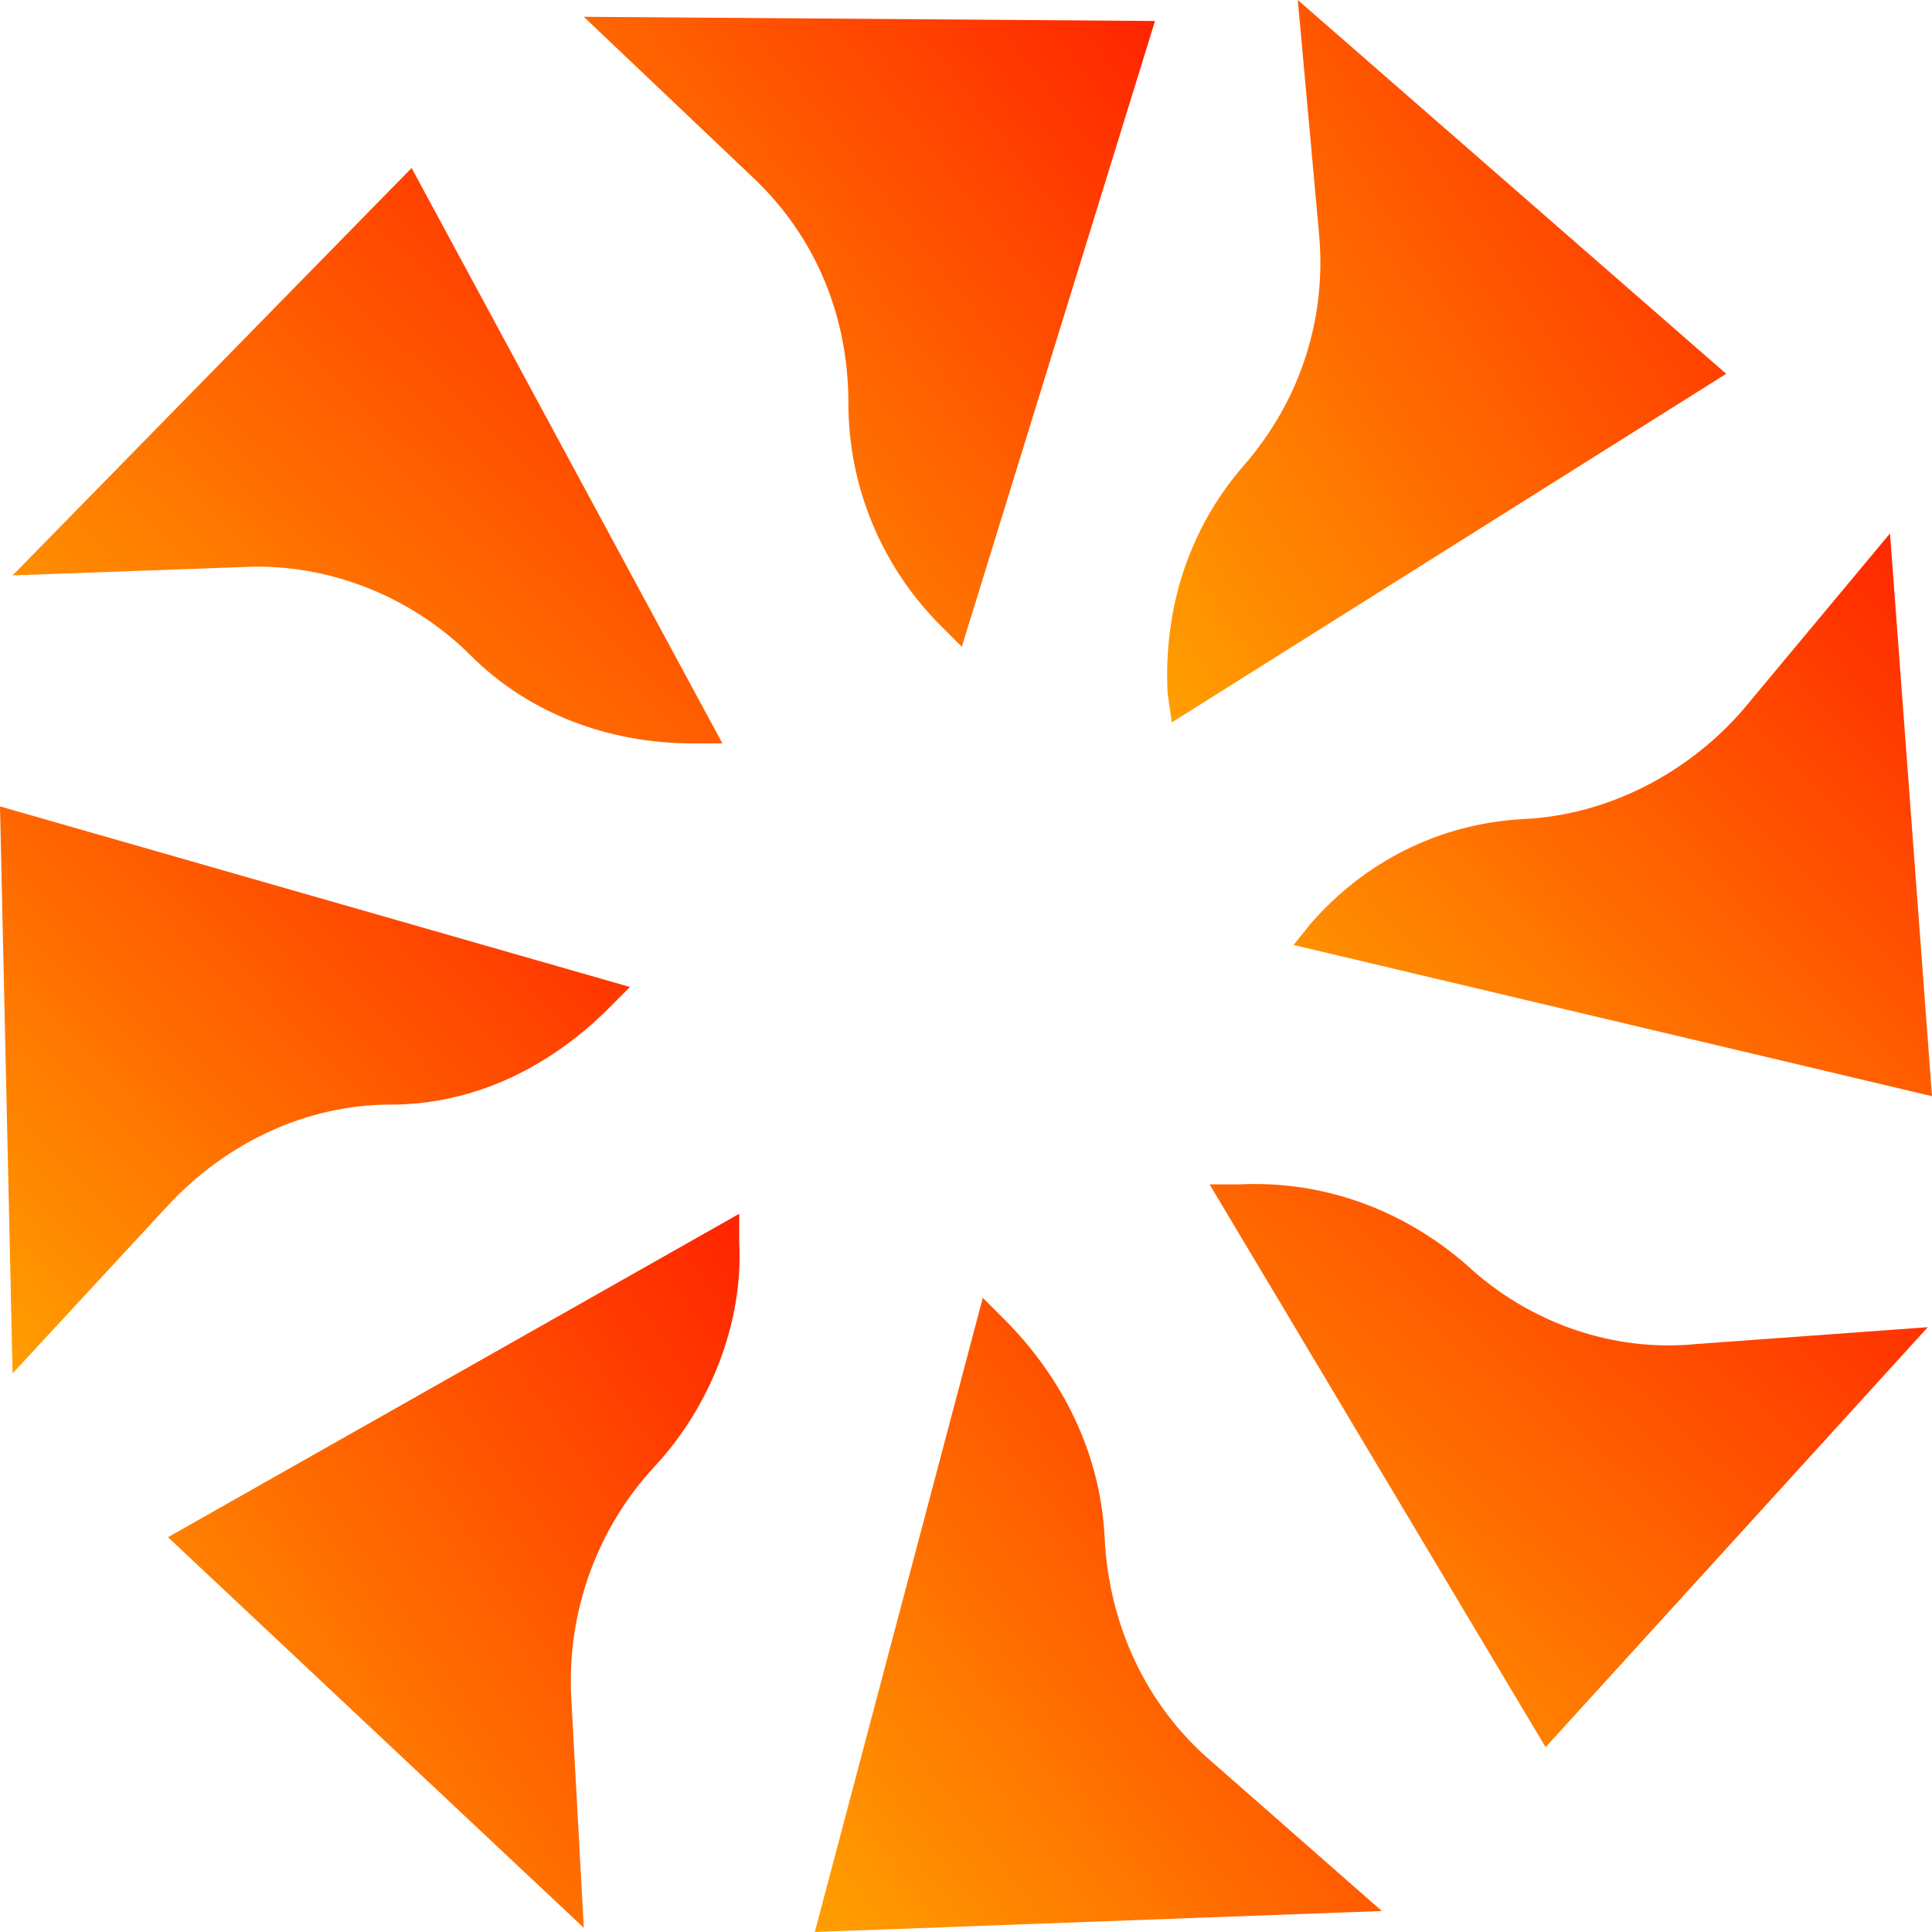
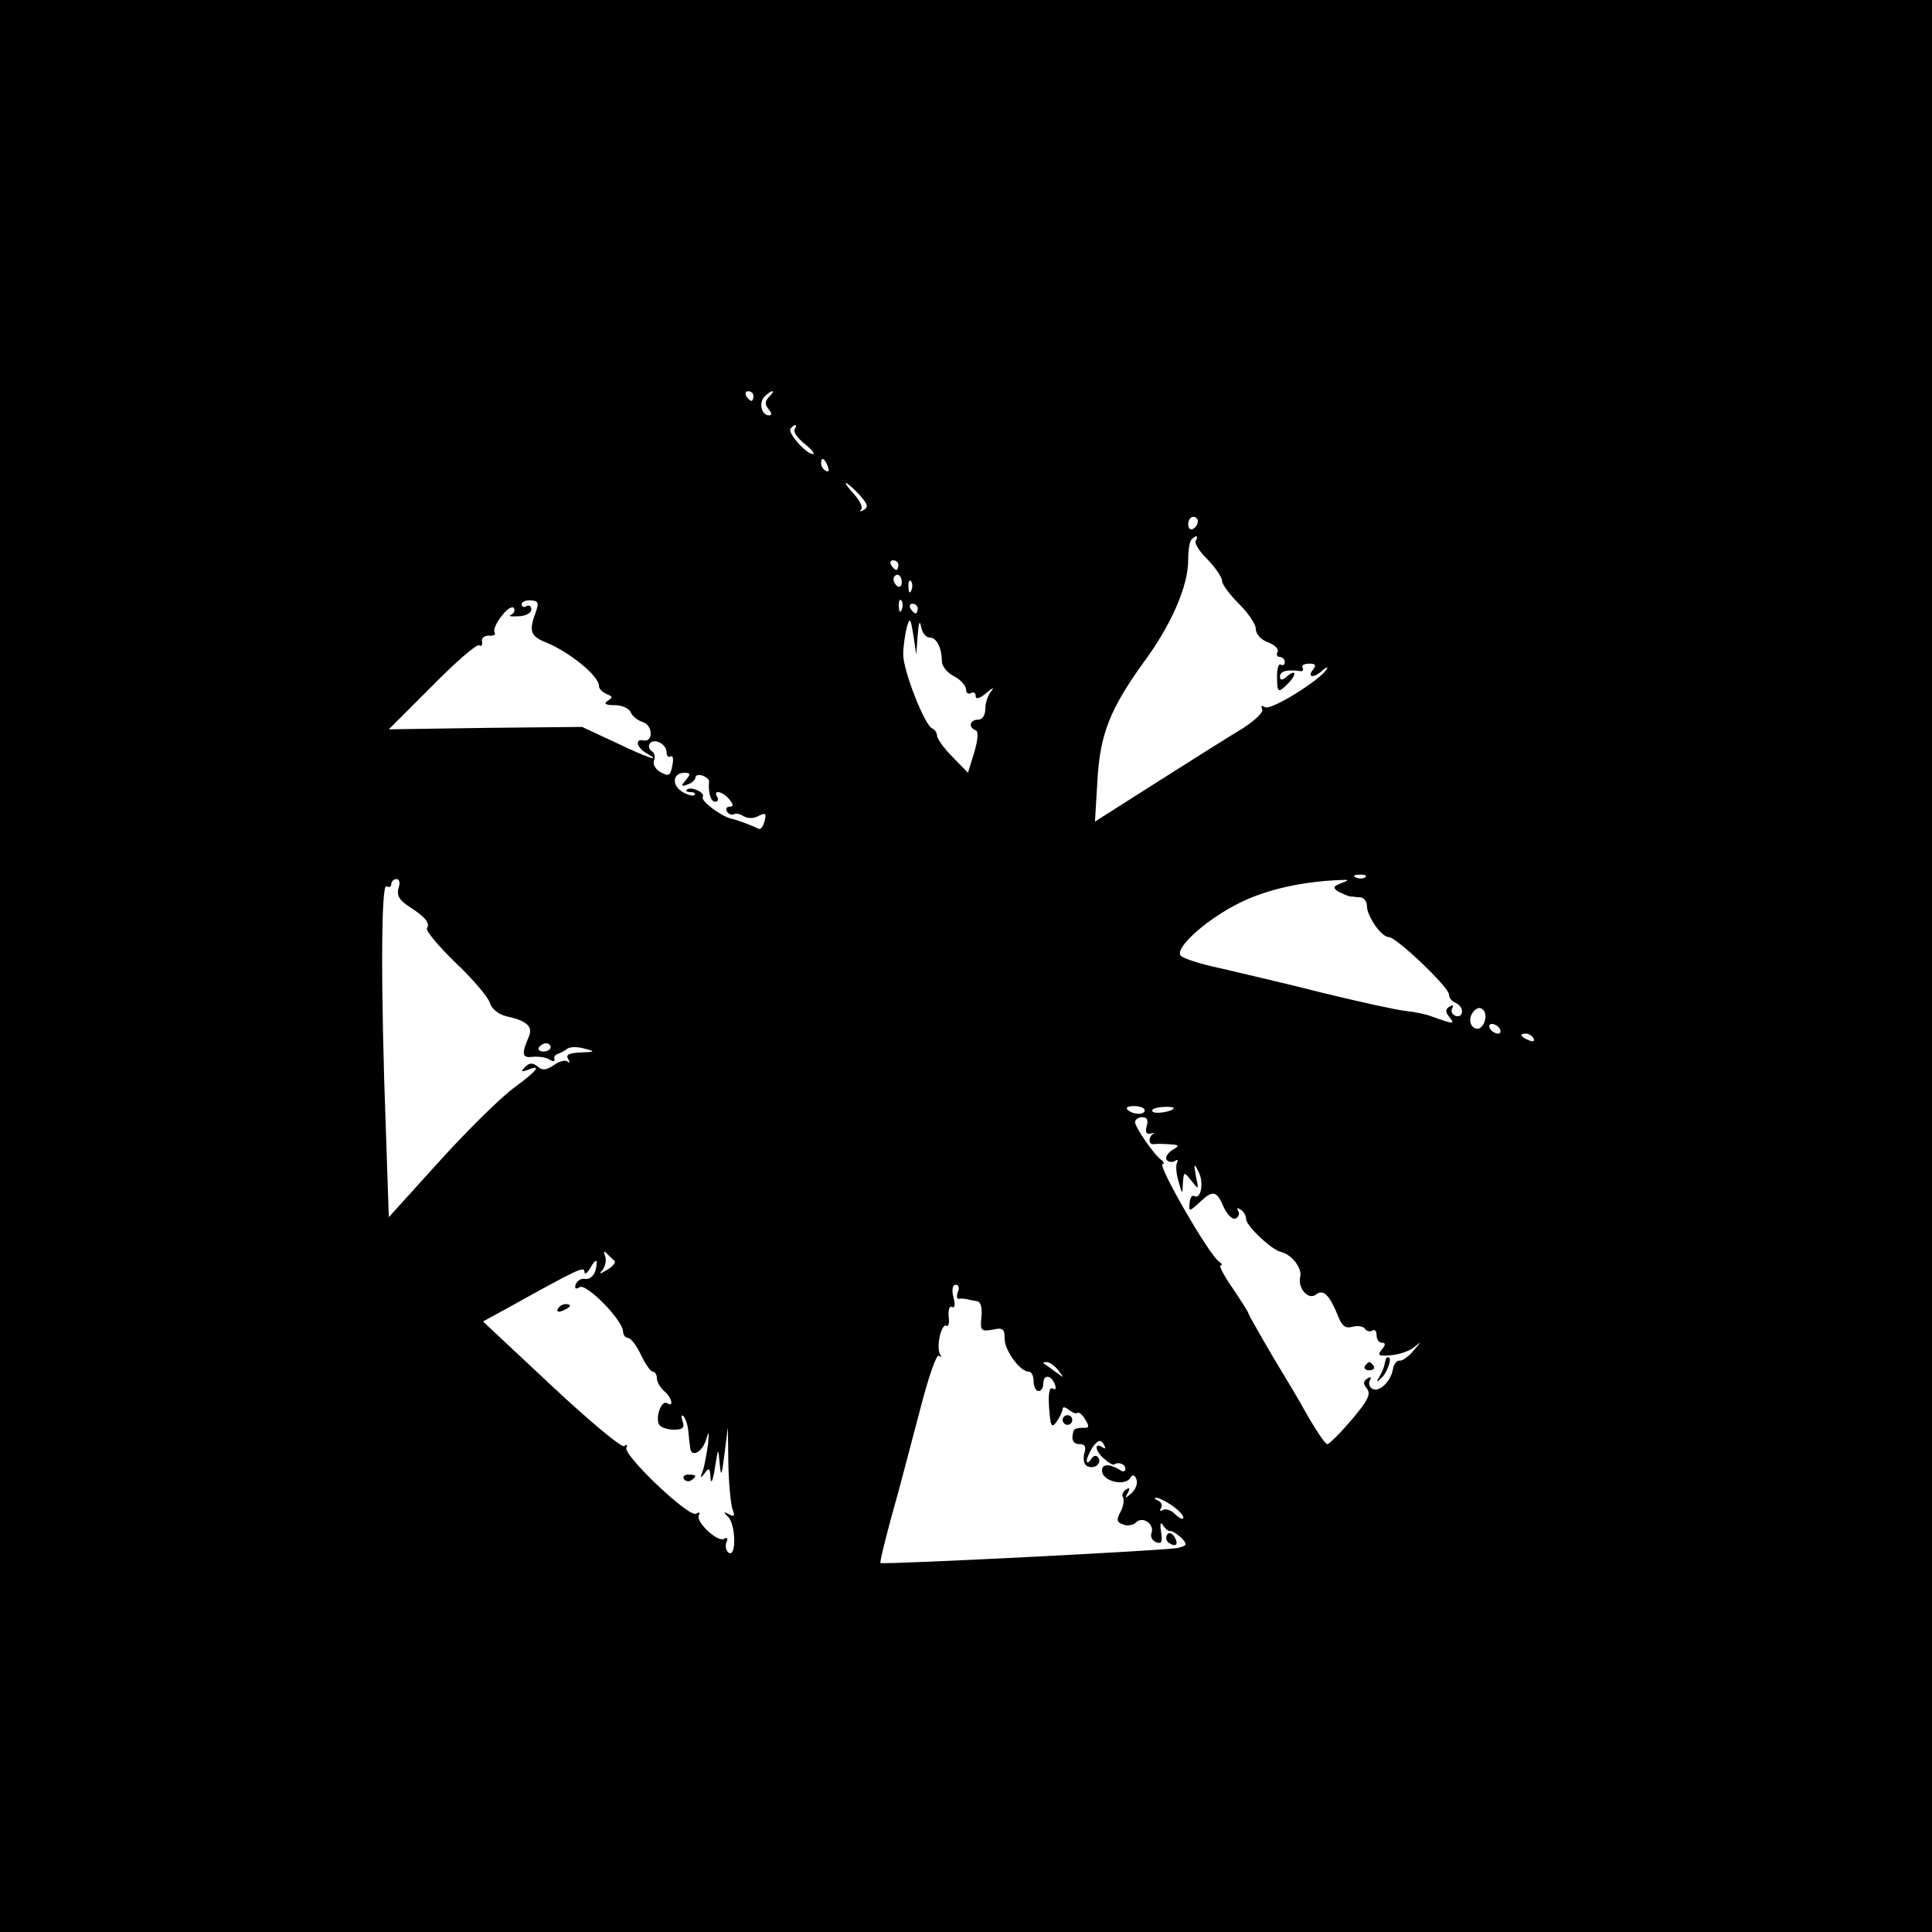
- <svg xmlns="http://www.w3.org/2000/svg" width="46" height="46" viewBox="0 0 46 46" fill="none">
-   <path d="M13.9 0.4L17.9 4.2C19.4 5.6 20.2 7.5 20.2 9.6C20.2 11.6 21 13.5 22.4 14.9L22.9 15.4L27.5 0.5" fill="url(#paint0_linear)" />
-   <path d="M0.3 13.7L5.8 13.5C7.8 13.4 9.8 14.2 11.2 15.6C12.6 17 14.5 17.7 16.5 17.7H17.2L9.8 4" fill="url(#paint1_linear)" />
-   <path d="M0.3 32.7L4 28.7C5.4 27.2 7.3 26.3 9.3 26.3C11.3 26.3 13.1 25.4 14.5 24L15 23.5L0 19.2" fill="url(#paint2_linear)" />
-   <path d="M13.9 45.9L13.6 40.4C13.5 38.4 14.2 36.4 15.6 34.9C16.9 33.5 17.7 31.5 17.6 29.6V28.9L4 36.6" fill="url(#paint3_linear)" />
-   <path d="M32.9 45.5L28.8 41.9C27.3 40.6 26.4 38.7 26.3 36.6C26.2 34.6 25.3 32.8 23.9 31.4L23.4 30.9L19.4 46" fill="url(#paint4_linear)" />
-   <path d="M45.9 31.6L40.4 32C38.4 32.2 36.4 31.5 34.9 30.1C33.4 28.8 31.5 28.1 29.5 28.2H28.8L36.8 41.6" fill="url(#paint5_linear)" />
-   <path d="M45 12.7L41.5 16.9C40.2 18.4 38.3 19.4 36.3 19.5C34.3 19.6 32.5 20.5 31.2 22L30.8 22.5L46 26.1" fill="url(#paint6_linear)" />
-   <path d="M30.9 0L31.4 5.5C31.6 7.5 31 9.5 29.6 11.1C28.3 12.6 27.7 14.5 27.8 16.5L27.9 17.2L41.1 8.9" fill="url(#paint7_linear)" />
-   <defs>
-     <linearGradient id="paint0_linear" x1="28.924" y1="-6.965" x2="3.758" y2="12.715" gradientUnits="userSpaceOnUse">
-       <stop stop-color="#FF0000" />
-       <stop offset="1" stop-color="#FFC700" />
-     </linearGradient>
-     <linearGradient id="paint1_linear" x1="18.97" y1="-2.727" x2="-4.668" y2="22.423" gradientUnits="userSpaceOnUse">
-       <stop stop-color="#FF0000" />
-       <stop offset="1" stop-color="#FFC700" />
-     </linearGradient>
-     <linearGradient id="paint2_linear" x1="16.571" y1="12.572" x2="-6.746" y2="34.917" gradientUnits="userSpaceOnUse">
-       <stop stop-color="#FF0000" />
-       <stop offset="1" stop-color="#FFC700" />
-     </linearGradient>
-     <linearGradient id="paint3_linear" x1="19.034" y1="20.553" x2="-8.448" y2="39.527" gradientUnits="userSpaceOnUse">
-       <stop stop-color="#FF0000" />
-       <stop offset="1" stop-color="#FFC700" />
-     </linearGradient>
-     <linearGradient id="paint4_linear" x1="34.314" y1="23.486" x2="9.068" y2="42.953" gradientUnits="userSpaceOnUse">
-       <stop stop-color="#FF0000" />
-       <stop offset="1" stop-color="#FFC700" />
-     </linearGradient>
-     <linearGradient id="paint5_linear" x1="47.691" y1="21.607" x2="24.614" y2="46.988" gradientUnits="userSpaceOnUse">
-       <stop stop-color="#FF0000" />
-       <stop offset="1" stop-color="#FFC700" />
-     </linearGradient>
-     <linearGradient id="paint6_linear" x1="47.592" y1="6.121" x2="24.432" y2="28.779" gradientUnits="userSpaceOnUse">
-       <stop stop-color="#FF0000" />
-       <stop offset="1" stop-color="#FFC700" />
-     </linearGradient>
-     <linearGradient id="paint7_linear" x1="42.494" y1="-8.445" x2="15.034" y2="9.883" gradientUnits="userSpaceOnUse">
-       <stop stop-color="#FF0000" />
-       <stop offset="1" stop-color="#FFC700" />
-     </linearGradient>
-   </defs>
+ <svg xmlns="http://www.w3.org/2000/svg" version="1.0" width="400pt" height="400pt" viewBox="0 0 400 400" preserveAspectRatio="xMidYMid meet">
+   <g transform="translate(0,400) scale(0.1,-0.1)" fill="#000000" stroke="none">
+     <path d="M0 2000 l0 -2000 2000 0 2000 0 0 2000 0 2000 -2000 0 -2000 0 0 -2000z m1560 1180 c0 -5 -2 -10 -4 -10 -3 0 -8 5 -11 10 -3 6 -1 10 4 10 6 0 11 -4 11 -10z m32 -2 c-8 -8 -9 -15 -1 -25 7 -8 8 -13 1 -13 -15 0 -22 26 -9 39 6 6 13 11 16 11 3 0 0 -5 -7 -12z m53 -67 c-3 -5 7 -19 21 -30 15 -12 22 -21 17 -21 -14 0 -54 45 -46 53 9 10 15 9 8 -2z m69 -77 c3 -8 2 -12 -4 -9 -6 3 -10 10 -10 16 0 14 7 11 14 -7z m65 -58 c17 -19 20 -26 9 -32 -7 -4 -10 -3 -5 1 4 5 -3 19 -15 32 -12 13 -19 23 -16 23 2 0 15 -11 27 -24z m701 -55 c0 -6 -4 -13 -10 -16 -5 -3 -10 1 -10 9 0 9 5 16 10 16 6 0 10 -4 10 -9z m-4 -40 c-4 -5 7 -23 24 -39 16 -17 30 -37 30 -44 0 -8 16 -29 35 -48 19 -19 35 -42 35 -52 0 -11 11 -23 26 -28 14 -6 22 -14 19 -20 -3 -5 -1 -10 4 -10 6 0 11 -5 11 -11 0 -5 -4 -8 -8 -5 -5 3 -8 -8 -8 -25 0 -33 2 -35 22 -15 19 19 18 32 -1 16 -10 -9 -15 -9 -15 -1 0 11 13 15 39 12 7 -2 11 1 8 6 -3 5 3 9 13 9 14 0 16 -3 8 -13 -13 -17 4 -17 21 0 8 6 11 7 8 2 -12 -22 -116 -87 -128 -79 -7 4 -9 3 -6 -4 4 -6 -14 -23 -40 -40 -27 -16 -106 -66 -177 -111 l-129 -82 5 83 c5 97 26 150 96 247 57 77 92 158 92 211 0 20 3 40 7 43 9 10 15 8 9 -2z m-616 -51 c0 -5 -2 -10 -4 -10 -3 0 -8 5 -11 10 -3 6 -1 10 4 10 6 0 11 -4 11 -10z m7 -35 c0 -8 -4 -12 -9 -9 -4 3 -8 9 -8 15 0 5 4 9 8 9 5 0 9 -7 9 -15z m20 -17 c-3 -8 -6 -5 -6 6 -1 11 2 17 5 13 3 -3 4 -12 1 -19z m-778 -46 c-14 -37 -11 -49 19 -61 50 -20 112 -70 112 -91 0 -6 7 -13 16 -17 13 -5 13 -7 2 -14 -9 -6 -4 -9 15 -9 15 0 30 -7 33 -15 3 -8 15 -17 25 -20 21 -7 22 -42 1 -38 -18 4 -14 -15 6 -26 36 -21 2 -10 -64 22 l-69 32 -200 -2 -200 -3 89 89 c49 50 93 88 98 85 5 -3 7 0 6 8 -2 7 5 12 14 12 10 -1 15 2 12 7 -3 5 4 21 15 34 10 14 22 21 25 16 3 -5 0 -11 -6 -14 -7 -2 -1 -4 14 -3 16 0 28 7 28 14 0 7 -4 10 -10 7 -5 -3 -10 -2 -10 4 0 5 9 9 19 8 16 -1 17 -5 10 -25z m758 6 c-3 -8 -6 -5 -6 6 -1 11 2 17 5 13 3 -3 4 -12 1 -19z m33 2 c0 -5 -2 -10 -4 -10 -3 0 -8 5 -11 10 -3 6 -1 10 4 10 6 0 11 -4 11 -10z m0 -55 c2 26 4 32 7 18 2 -13 10 -23 18 -23 14 0 25 -21 25 -49 0 -10 11 -24 25 -31 14 -7 25 -20 25 -27 0 -8 5 -11 10 -8 6 3 10 1 10 -6 0 -8 9 -5 23 7 12 10 16 12 10 4 -7 -8 -13 -24 -13 -37 0 -14 -6 -23 -15 -23 -17 0 -21 -16 -5 -22 6 -2 5 -19 -3 -46 l-13 -42 -32 33 c-18 18 -32 38 -32 44 0 6 -5 13 -10 15 -15 5 -60 119 -60 153 0 17 4 41 7 55 7 23 8 21 14 -15 l6 -40 3 40z m-520 -242 c0 -8 4 -12 9 -9 4 3 6 -6 3 -19 -4 -21 -7 -23 -24 -14 -11 6 -17 17 -14 24 3 8 1 17 -5 20 -5 4 -7 10 -4 15 8 13 35 0 35 -17z m40 -58 c-11 -13 -10 -14 4 -9 9 3 16 10 16 15 0 4 7 6 15 3 8 -3 14 -9 13 -12 -2 -22 3 -42 13 -42 5 0 7 5 4 10 -10 16 11 12 25 -5 9 -11 9 -15 1 -15 -7 0 -9 -5 -6 -10 4 -6 10 -8 14 -6 4 3 13 1 21 -4 8 -5 21 -5 31 1 14 7 16 5 12 -11 -3 -11 -8 -18 -12 -16 -12 6 -46 19 -57 21 -21 5 -64 37 -59 45 6 9 -25 23 -33 15 -3 -3 1 -5 8 -5 7 0 11 -3 8 -6 -3 -3 -15 0 -26 7 -22 14 -19 39 5 39 13 0 13 -3 3 -15z m1407 -201 c-3 -3 -12 -4 -19 -1 -8 3 -5 6 6 6 11 1 17 -2 13 -5z m-2002 -23 c-4 -15 2 -25 22 -38 33 -21 44 -34 37 -45 -3 -5 24 -37 59 -71 36 -34 68 -72 71 -83 4 -13 18 -24 34 -28 42 -9 56 -21 47 -42 -16 -37 -14 -45 8 -42 12 1 28 -1 35 -6 7 -4 11 -4 10 1 -2 4 2 10 7 11 6 2 15 7 20 11 6 4 21 4 35 0 23 -6 23 -7 -8 -8 -24 -1 -31 -5 -26 -13 4 -7 4 -10 -1 -6 -4 4 -17 1 -28 -7 -16 -11 -24 -12 -34 -3 -10 8 -17 8 -26 -1 -9 -10 -8 -11 6 -6 30 12 19 -2 -30 -38 -27 -20 -95 -87 -153 -151 l-105 -116 -6 178 c-11 294 -10 514 1 507 6 -3 10 -1 10 4 0 6 5 11 11 11 6 0 8 -8 4 -19z m1951 10 c-16 -6 -17 -9 -5 -17 8 -4 19 -9 24 -10 6 0 16 -2 23 -2 6 -1 12 -9 12 -17 0 -22 30 -65 45 -65 16 0 125 -104 125 -119 0 -7 6 -14 13 -17 8 -3 14 -11 14 -18 0 -8 -6 -12 -14 -9 -7 3 -10 10 -6 16 3 6 1 7 -6 3 -9 -6 -9 -11 0 -22 12 -15 9 -15 -38 2 -10 4 -34 9 -53 11 -19 2 -96 19 -170 37 -74 19 -170 41 -212 51 -43 9 -80 21 -84 27 -11 17 57 77 125 110 56 27 128 43 206 46 19 1 19 0 1 -7z m297 -288 c-3 -7 -9 -13 -13 -13 -16 0 -22 21 -9 36 14 17 31 0 22 -23z m32 -13 c3 -5 2 -10 -4 -10 -5 0 -13 5 -16 10 -3 6 -2 10 4 10 5 0 13 -4 16 -10z m70 -20 c3 -6 -1 -7 -9 -4 -18 7 -21 14 -7 14 6 0 13 -4 16 -10z m-2035 -18 c0 -5 -7 -9 -15 -9 -8 0 -12 4 -9 9 3 4 9 8 15 8 5 0 9 -4 9 -8z m1230 -131 c0 -10 -26 -9 -36 2 -4 4 2 7 14 7 12 0 22 -4 22 -9z m60 5 c0 -7 -40 -14 -44 -7 -3 4 6 8 20 9 13 1 24 0 24 -2z m-56 -38 c-3 -12 -1 -17 8 -15 7 2 10 2 6 0 -5 -3 -8 -9 -8 -14 0 -5 3 -8 8 -8 4 1 18 1 32 0 22 -1 23 -3 7 -12 -9 -6 -15 -15 -12 -20 4 -5 11 -6 17 -3 6 4 8 3 5 -3 -3 -5 -2 -23 3 -39 8 -28 8 -28 9 -4 2 25 2 25 18 5 15 -19 15 -19 9 10 -5 27 -4 28 6 8 11 -23 4 -58 -10 -49 -4 2 -8 -4 -9 -14 -2 -19 -1 -19 20 0 28 27 36 25 50 -8 7 -16 18 -27 25 -25 6 3 9 10 6 15 -4 7 -2 8 4 4 7 -4 12 -13 12 -20 0 -14 53 -64 72 -68 22 -5 44 -33 40 -51 -6 -24 17 -50 33 -37 15 12 28 -2 45 -44 8 -21 15 -27 30 -23 11 3 23 1 26 -4 3 -5 10 -7 15 -4 5 4 9 -1 9 -9 0 -9 5 -16 11 -16 8 0 8 -4 0 -14 -10 -12 -7 -14 17 -12 17 1 38 8 49 16 17 14 17 14 -1 -7 -10 -12 -23 -21 -28 -20 -6 1 -12 -7 -14 -17 -4 -26 -29 -50 -43 -41 -6 3 -8 11 -5 17 4 7 2 8 -5 4 -9 -6 -9 -11 -1 -21 9 -11 2 -25 -32 -65 -23 -27 -46 -50 -50 -50 -4 0 -23 28 -43 63 -19 34 -40 69 -45 77 -26 42 -74 126 -75 130 0 3 -15 26 -33 53 -18 26 -29 47 -25 47 4 0 3 4 -3 8 -20 12 -129 202 -117 202 4 0 3 4 -2 8 -15 10 -55 68 -55 79 0 5 7 10 15 10 10 0 13 -6 9 -19z m-1102 -278 c4 -3 -3 -12 -15 -19 -15 -9 -18 -10 -10 -1 6 7 9 20 6 29 -4 10 -3 12 3 6 5 -5 12 -12 16 -15z m-39 -20 c-3 -11 -12 -19 -21 -18 -8 2 -17 -3 -20 -11 -3 -9 0 -11 8 -6 14 9 90 -69 90 -92 0 -7 5 -13 10 -13 6 0 18 -16 27 -35 9 -19 20 -35 25 -35 4 0 8 -6 8 -14 0 -7 7 -19 15 -26 16 -13 21 -35 6 -25 -12 7 -25 -31 -16 -45 3 -5 17 -10 30 -10 19 0 23 4 18 18 -3 9 -3 14 2 10 4 -4 9 -18 10 -30 1 -13 3 -29 4 -36 2 -21 26 -8 33 18 6 19 6 17 4 -10 -3 -19 -7 -44 -11 -55 -6 -16 -5 -17 4 -5 9 12 11 11 12 -10 1 -14 5 -6 9 20 7 44 7 44 10 10 3 -30 4 -26 10 20 l7 55 1 -77 c1 -42 5 -84 9 -94 5 -13 3 -15 -8 -9 -11 6 -12 5 -1 -6 15 -16 17 -83 1 -74 -6 4 -8 14 -5 22 4 8 1 11 -5 7 -13 -8 -60 36 -52 49 3 6 1 7 -6 3 -14 -9 -153 123 -144 137 3 6 1 7 -5 3 -6 -3 -73 53 -151 126 l-141 132 53 29 c144 80 157 86 157 74 0 -6 5 -4 11 6 13 23 18 22 12 -3z m750 -45 c-3 -9 -2 -15 3 -14 5 1 12 0 17 -1 4 -1 13 -3 20 -4 7 -1 11 -13 9 -32 -3 -29 -1 -31 23 -27 21 5 25 2 25 -19 0 -24 32 -68 50 -68 6 0 10 -9 10 -20 0 -11 5 -20 10 -20 6 0 10 7 10 15 0 20 16 19 24 -1 3 -9 2 -12 -5 -9 -6 4 -9 -9 -7 -39 3 -40 5 -44 16 -29 6 9 12 21 12 26 0 5 6 4 13 -2 8 -6 16 -9 18 -6 3 2 10 -4 16 -14 9 -15 8 -18 -5 -17 -9 0 -18 -2 -19 -6 -6 -18 -2 -28 13 -28 11 0 13 -6 9 -19 -3 -11 -1 -22 5 -26 14 -8 32 4 24 17 -4 6 -10 5 -15 -3 -5 -8 -9 -9 -9 -3 0 5 6 18 13 29 11 14 16 15 22 5 5 -9 4 -11 -3 -6 -18 11 -14 -10 5 -25 9 -8 18 -13 20 -11 8 6 23 1 23 -9 0 -6 -5 -7 -12 -2 -23 14 -39 12 -36 -5 4 -20 48 -29 58 -12 5 8 9 7 13 -3 3 -9 -2 -21 -11 -29 -13 -11 -14 -11 -7 1 5 10 4 12 -4 7 -6 -4 -9 -11 -6 -16 3 -5 1 -19 -5 -30 -9 -16 -8 -22 5 -26 9 -4 21 -2 27 4 14 14 39 -4 32 -22 -3 -8 2 -16 10 -19 11 -4 13 0 10 21 -3 18 -1 22 4 14 5 -8 12 -13 16 -12 4 0 13 -6 22 -14 13 -14 12 -16 -8 -21 -22 -5 -611 -35 -615 -31 -2 1 9 45 23 97 15 52 40 149 58 217 18 70 35 120 40 115 5 -4 6 -3 2 4 -8 15 3 65 14 58 4 -2 6 7 4 20 -1 14 2 22 7 19 6 -3 7 5 3 20 -4 16 -2 26 5 26 6 0 8 -7 4 -15z m208 -162 c13 -17 13 -17 -6 -3 -11 8 -22 16 -24 17 -2 2 0 3 6 3 6 0 17 -8 24 -17z m234 -279 c14 -9 25 -21 25 -26 0 -5 -7 -2 -16 6 -8 9 -20 13 -26 10 -6 -4 -8 -2 -4 4 3 5 0 13 -6 15 -7 3 -9 6 -5 6 4 1 19 -6 32 -15z" />
+     <path d="M2869 1185 c-1 -3 -2 -8 -3 -12 -1 -5 -5 -15 -10 -23 -7 -12 -6 -13 4 -3 13 12 23 43 14 43 -2 0 -5 -2 -5 -5z" />
+     <path d="M2826 1172 c-3 -5 1 -9 9 -9 8 0 12 4 9 9 -3 4 -7 8 -9 8 -2 0 -6 -4 -9 -8z" />
+     <path d="M1155 1290 c-3 -6 1 -7 9 -4 18 7 21 14 7 14 -6 0 -13 -4 -16 -10z" />
+     <path d="M1416 938 c3 -5 10 -6 15 -3 13 9 11 12 -6 12 -8 0 -12 -4 -9 -9z" />
+     <path d="M2200 1060 c0 -5 5 -10 10 -10 6 0 10 5 10 10 0 6 -4 10 -10 10 -5 0 -10 -4 -10 -10z" />
+     <path d="M2416 822 c-3 -6 -1 -14 5 -17 14 -9 20 -2 10 14 -6 8 -11 9 -15 3z" />
+   </g>
</svg>
